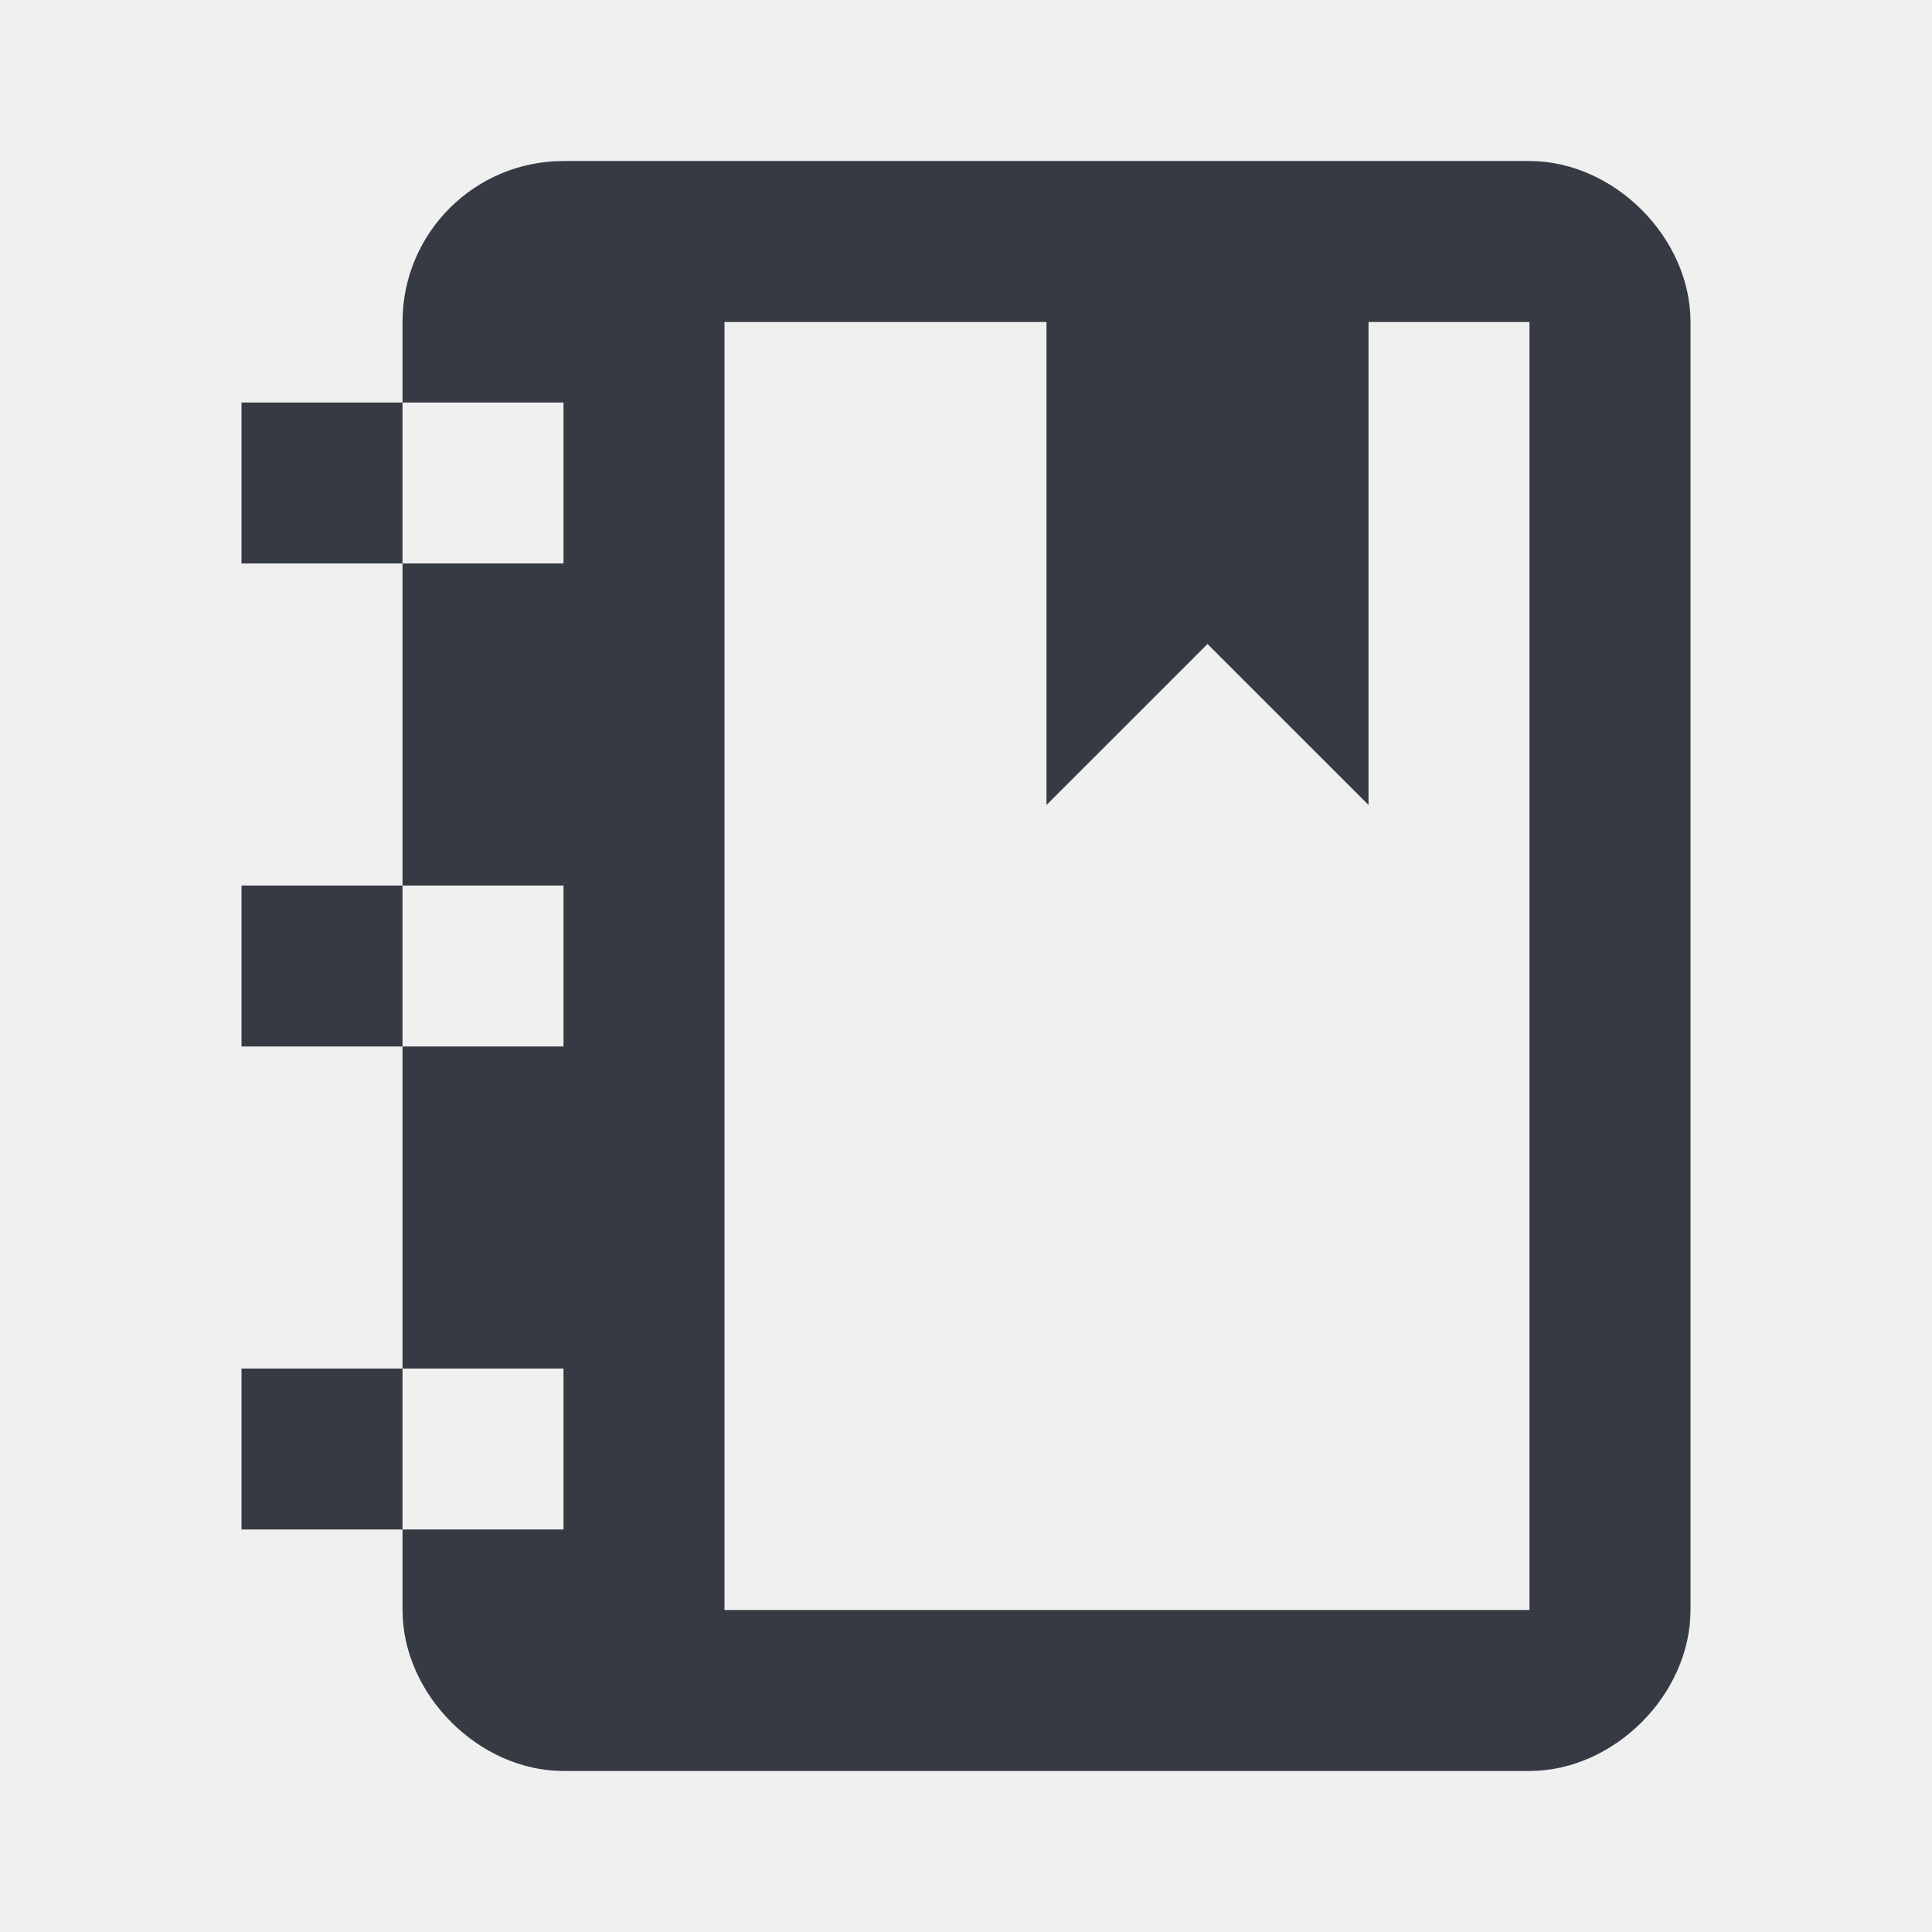
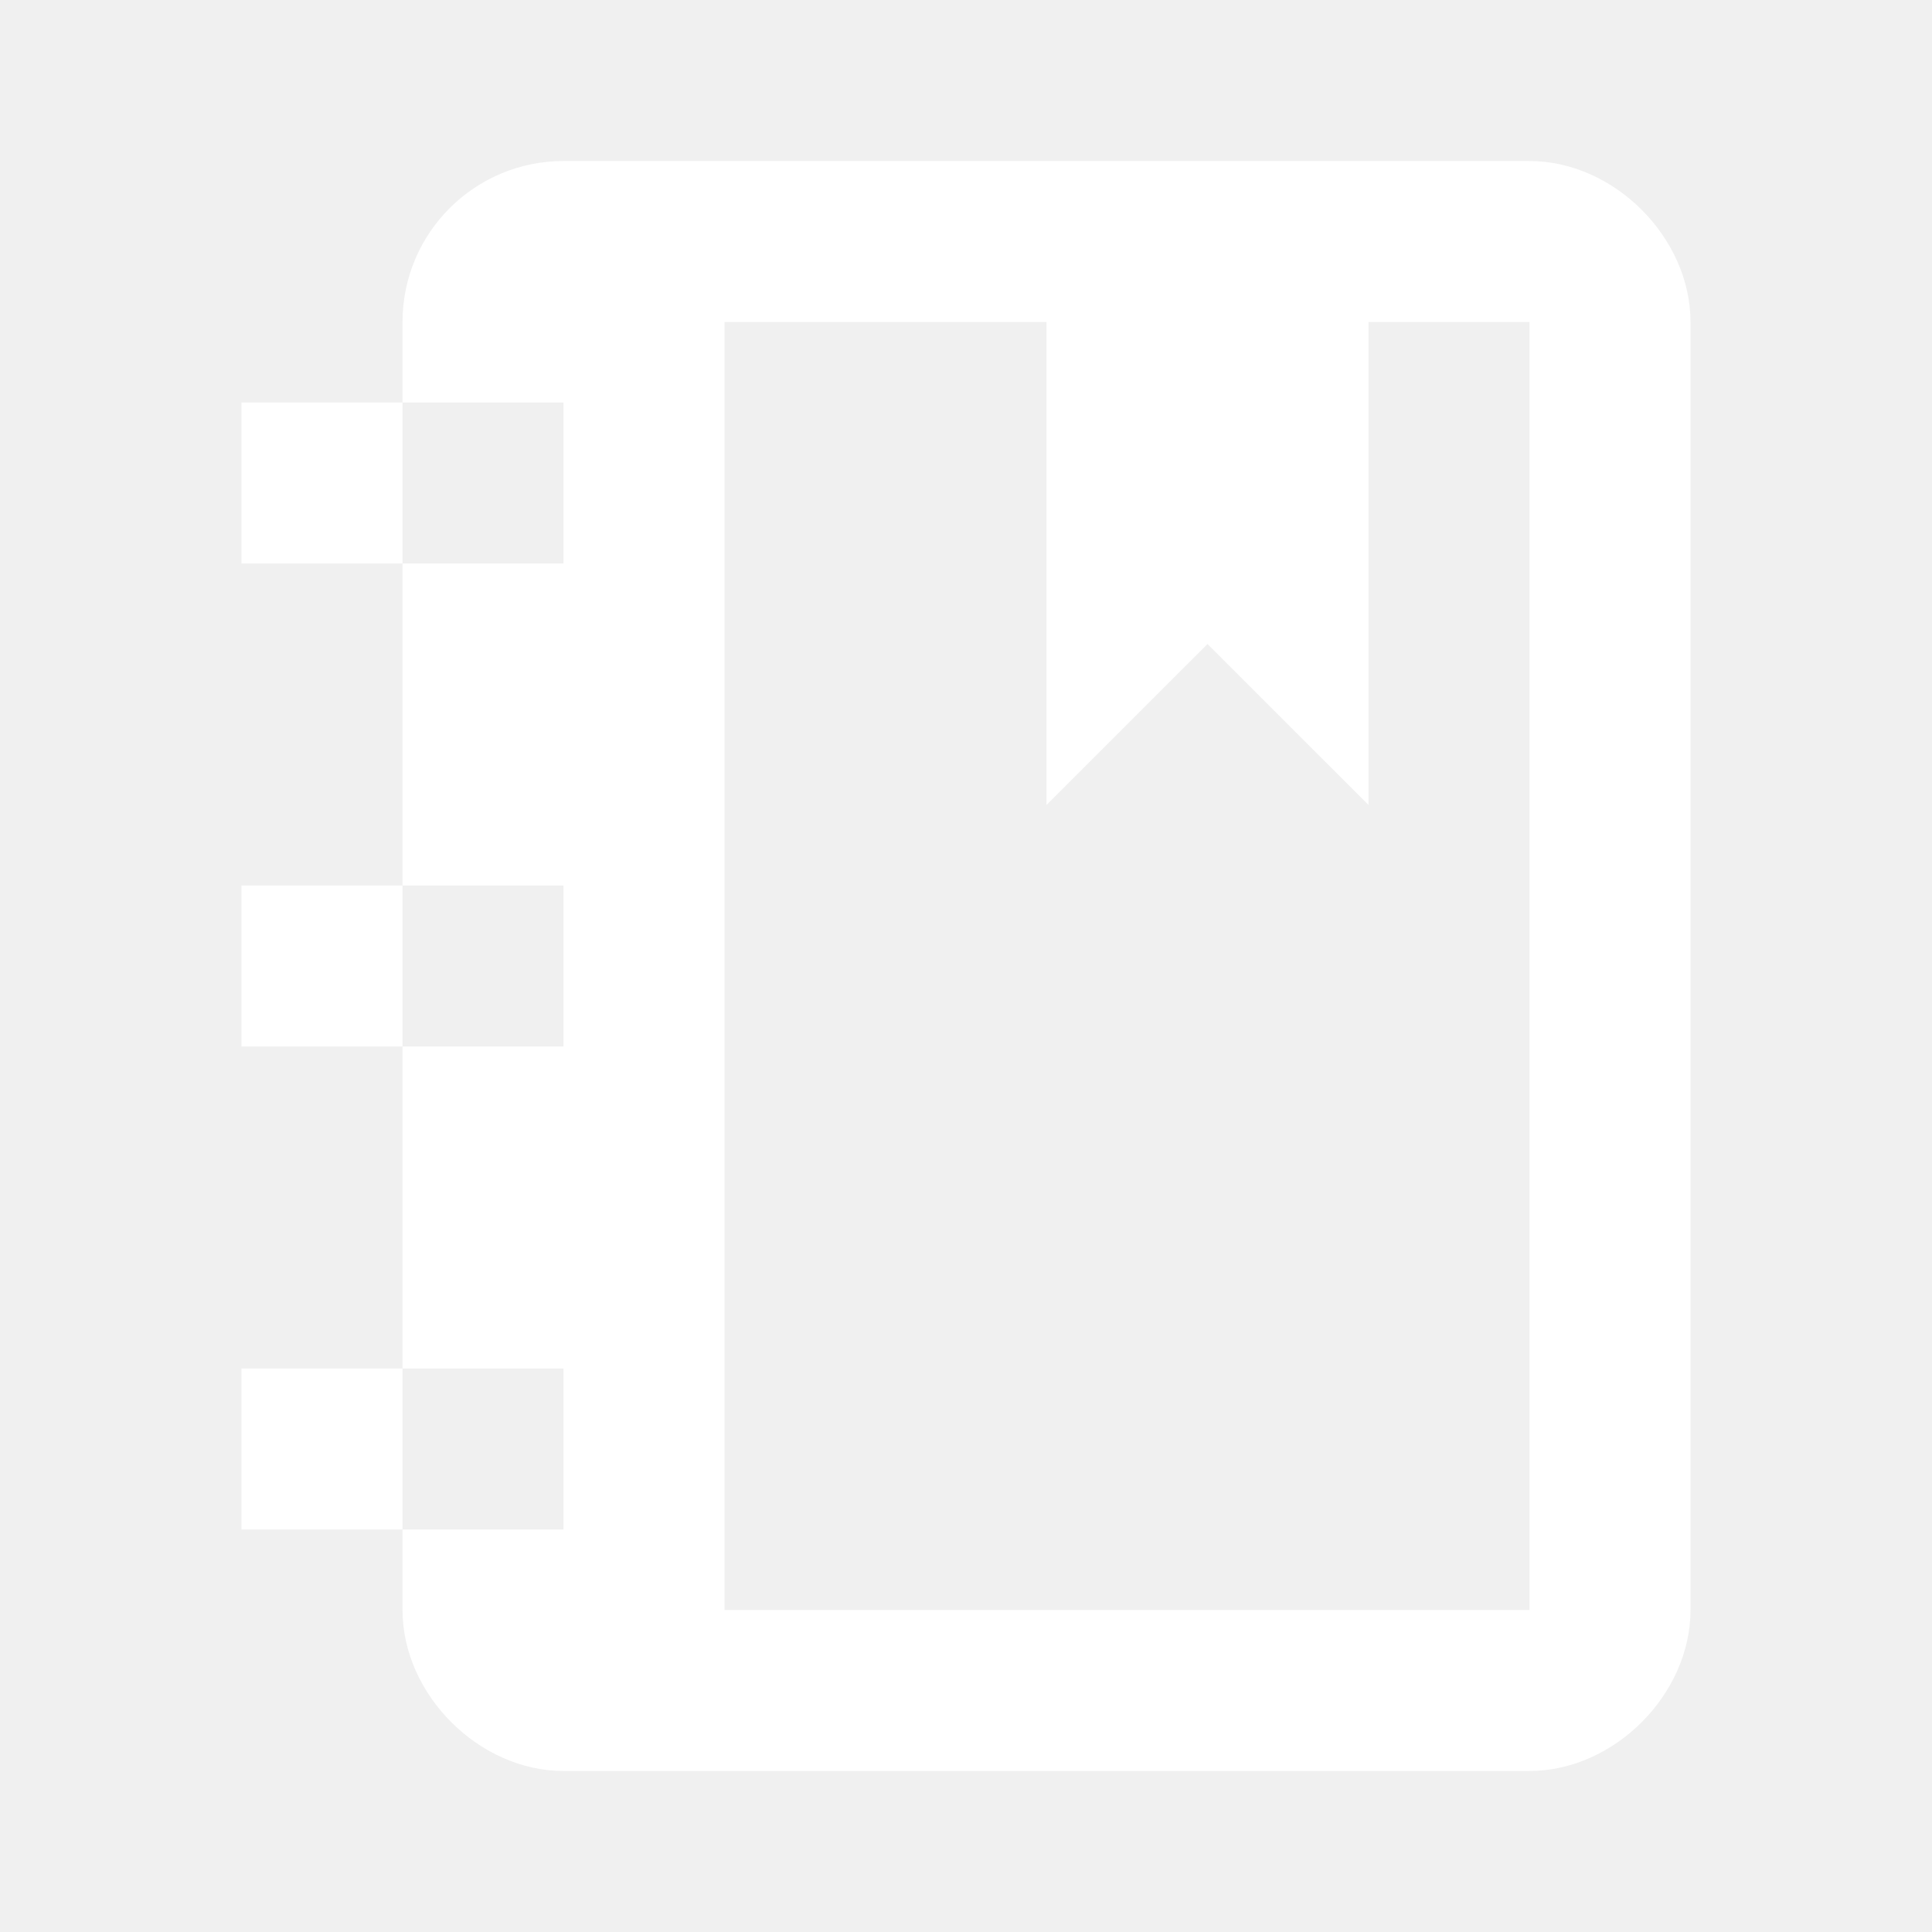
<svg xmlns="http://www.w3.org/2000/svg" width="32" height="32" viewBox="0 0 32 32" fill="none">
-   <path d="M22.667 5.333V13.333L20 10.667L17.333 13.333V5.333H12V26.667H25.333V5.333H22.667ZM4 9.333V6.667H6.667V5.333C6.667 3.853 7.867 2.667 9.333 2.667H25.333C26.733 2.667 28 3.933 28 5.333V26.667C28 28.067 26.733 29.333 25.333 29.333H9.333C7.933 29.333 6.667 28.067 6.667 26.667V25.333H4V22.667H6.667V17.333H4V14.667H6.667V9.333H4ZM6.667 6.667V9.333H9.333V6.667H6.667ZM6.667 25.333H9.333V22.667H6.667V25.333ZM6.667 17.333H9.333V14.667H6.667V17.333Z" fill="#363B43" />
+   <path d="M22.667 5.333V13.333L20 10.667L17.333 13.333V5.333H12V26.667H25.333V5.333H22.667ZM4 9.333V6.667H6.667V5.333C6.667 3.853 7.867 2.667 9.333 2.667H25.333C26.733 2.667 28 3.933 28 5.333V26.667C28 28.067 26.733 29.333 25.333 29.333H9.333C7.933 29.333 6.667 28.067 6.667 26.667V25.333H4V22.667H6.667V17.333H4V14.667H6.667V9.333H4ZM6.667 6.667V9.333H9.333V6.667H6.667ZM6.667 25.333H9.333V22.667H6.667V25.333ZM6.667 17.333H9.333V14.667H6.667V17.333Z" fill="#fff" />
</svg>
